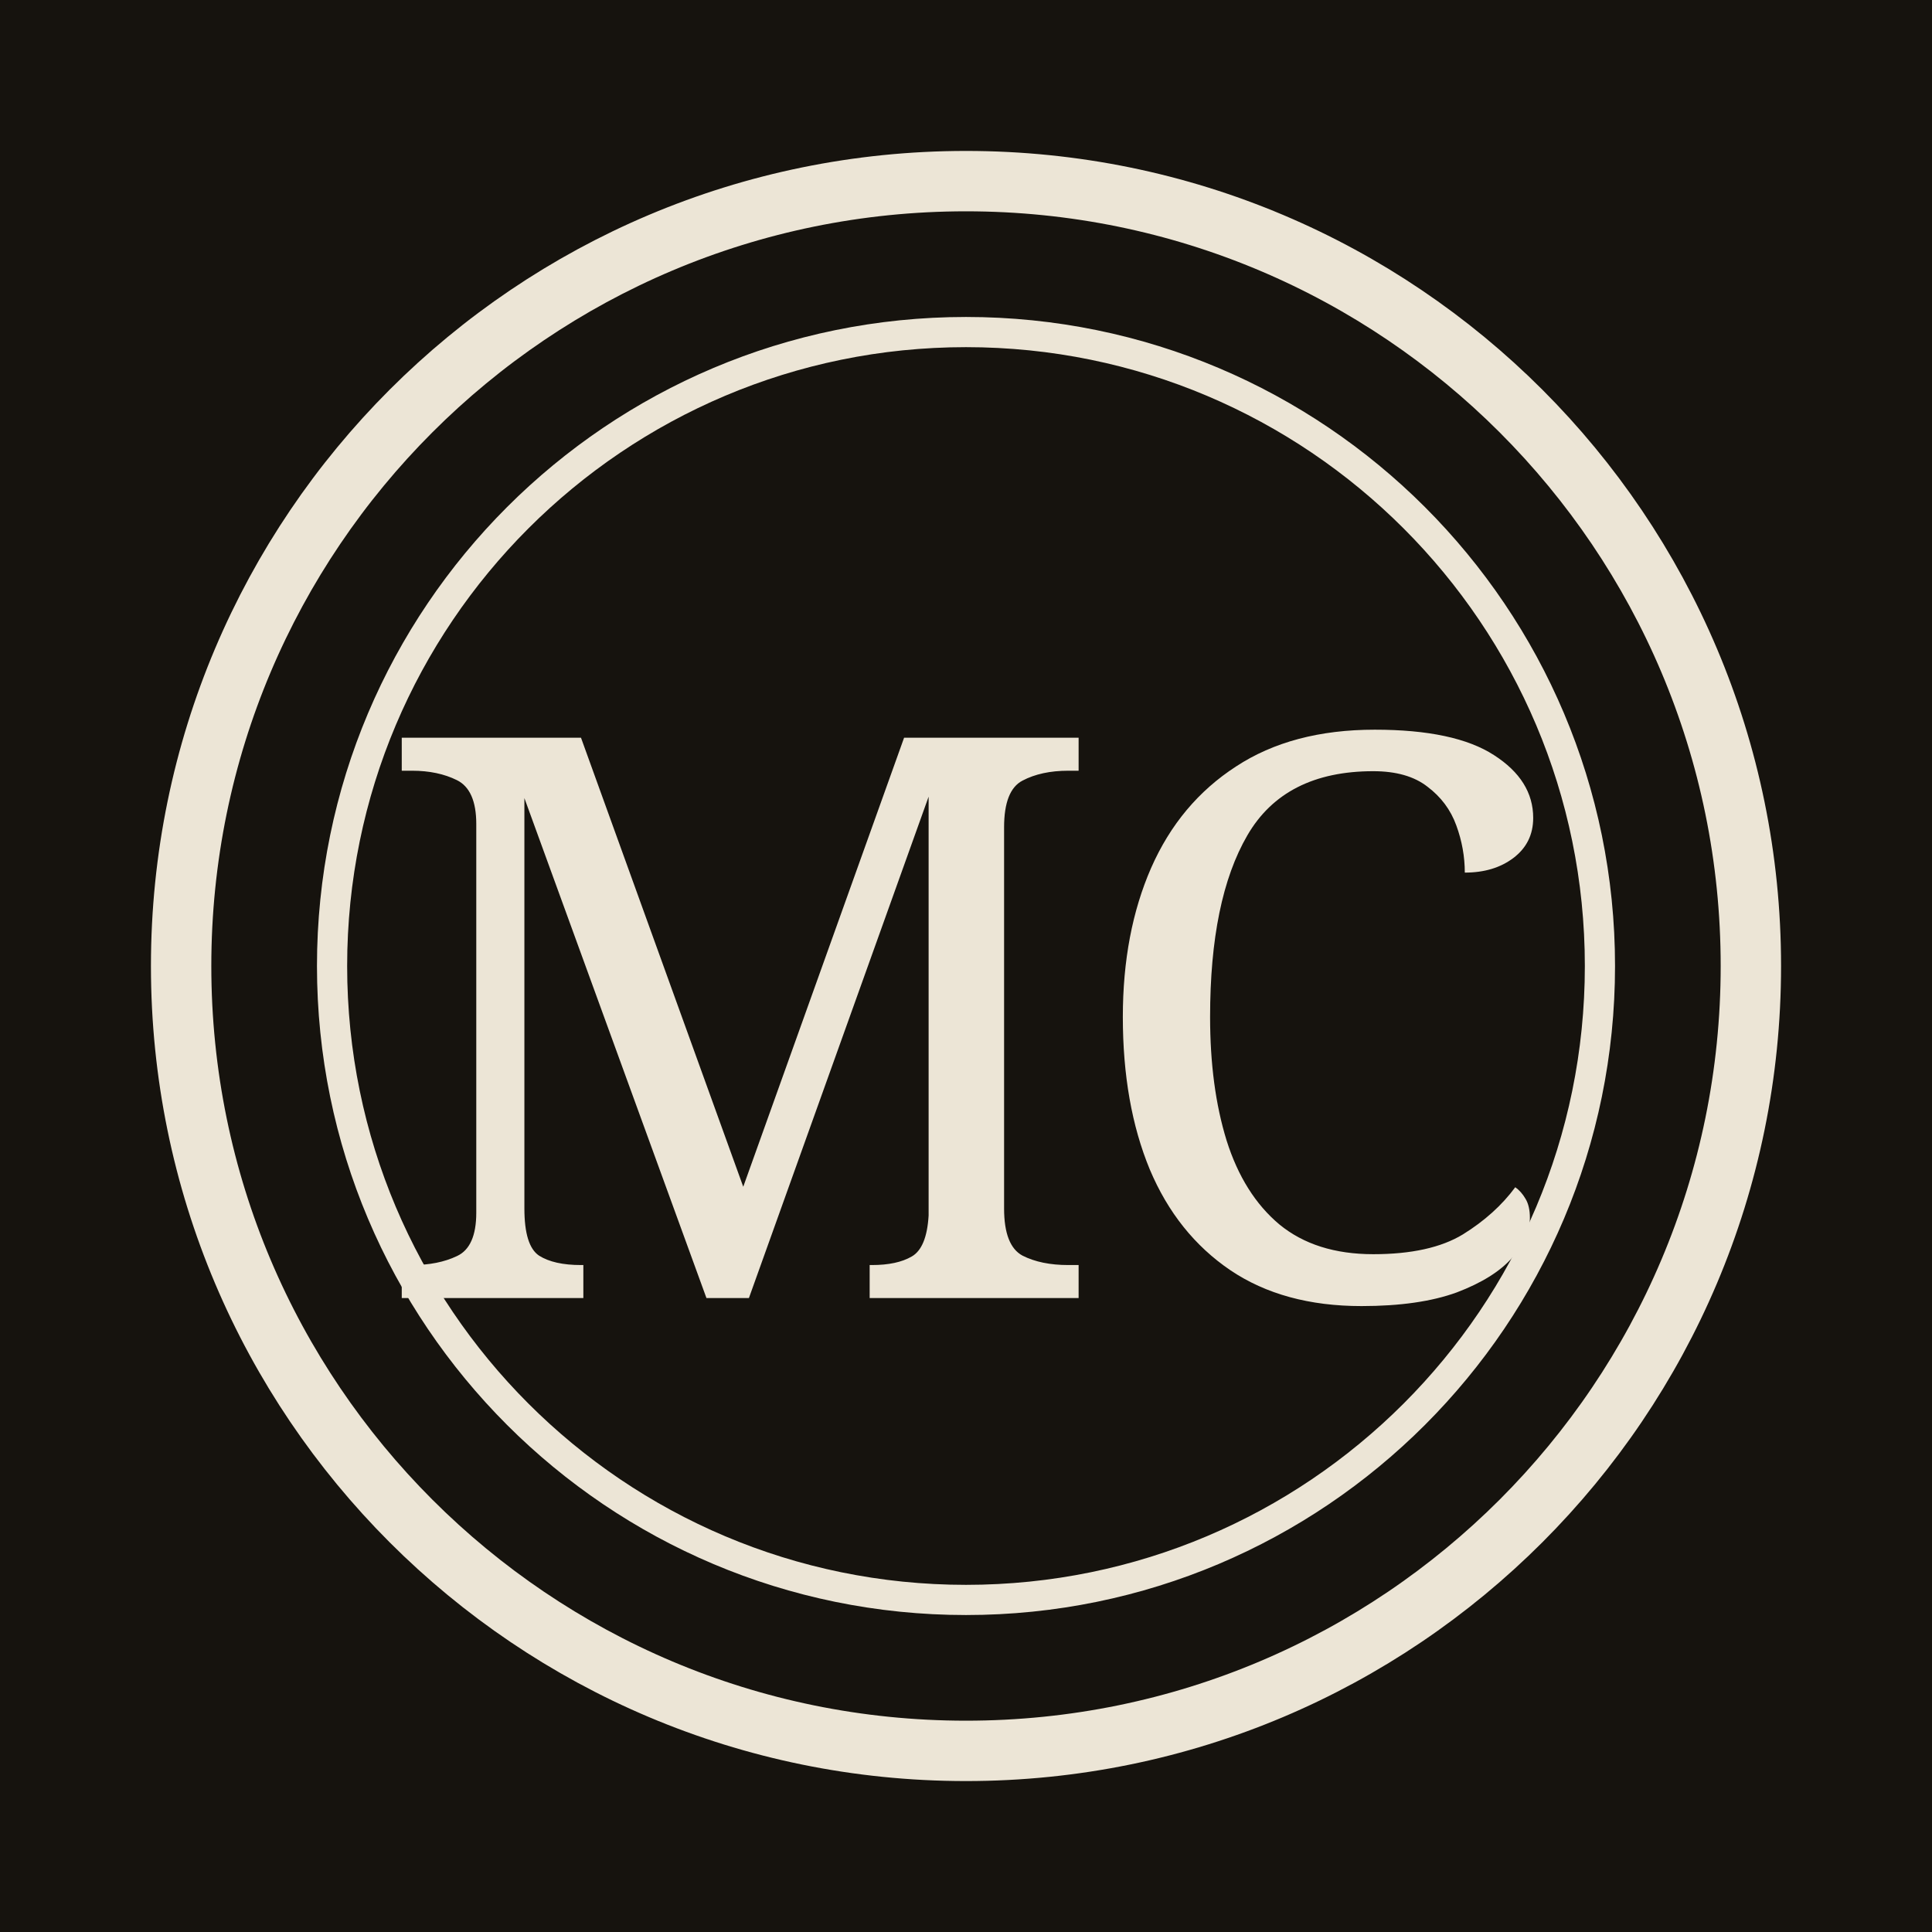
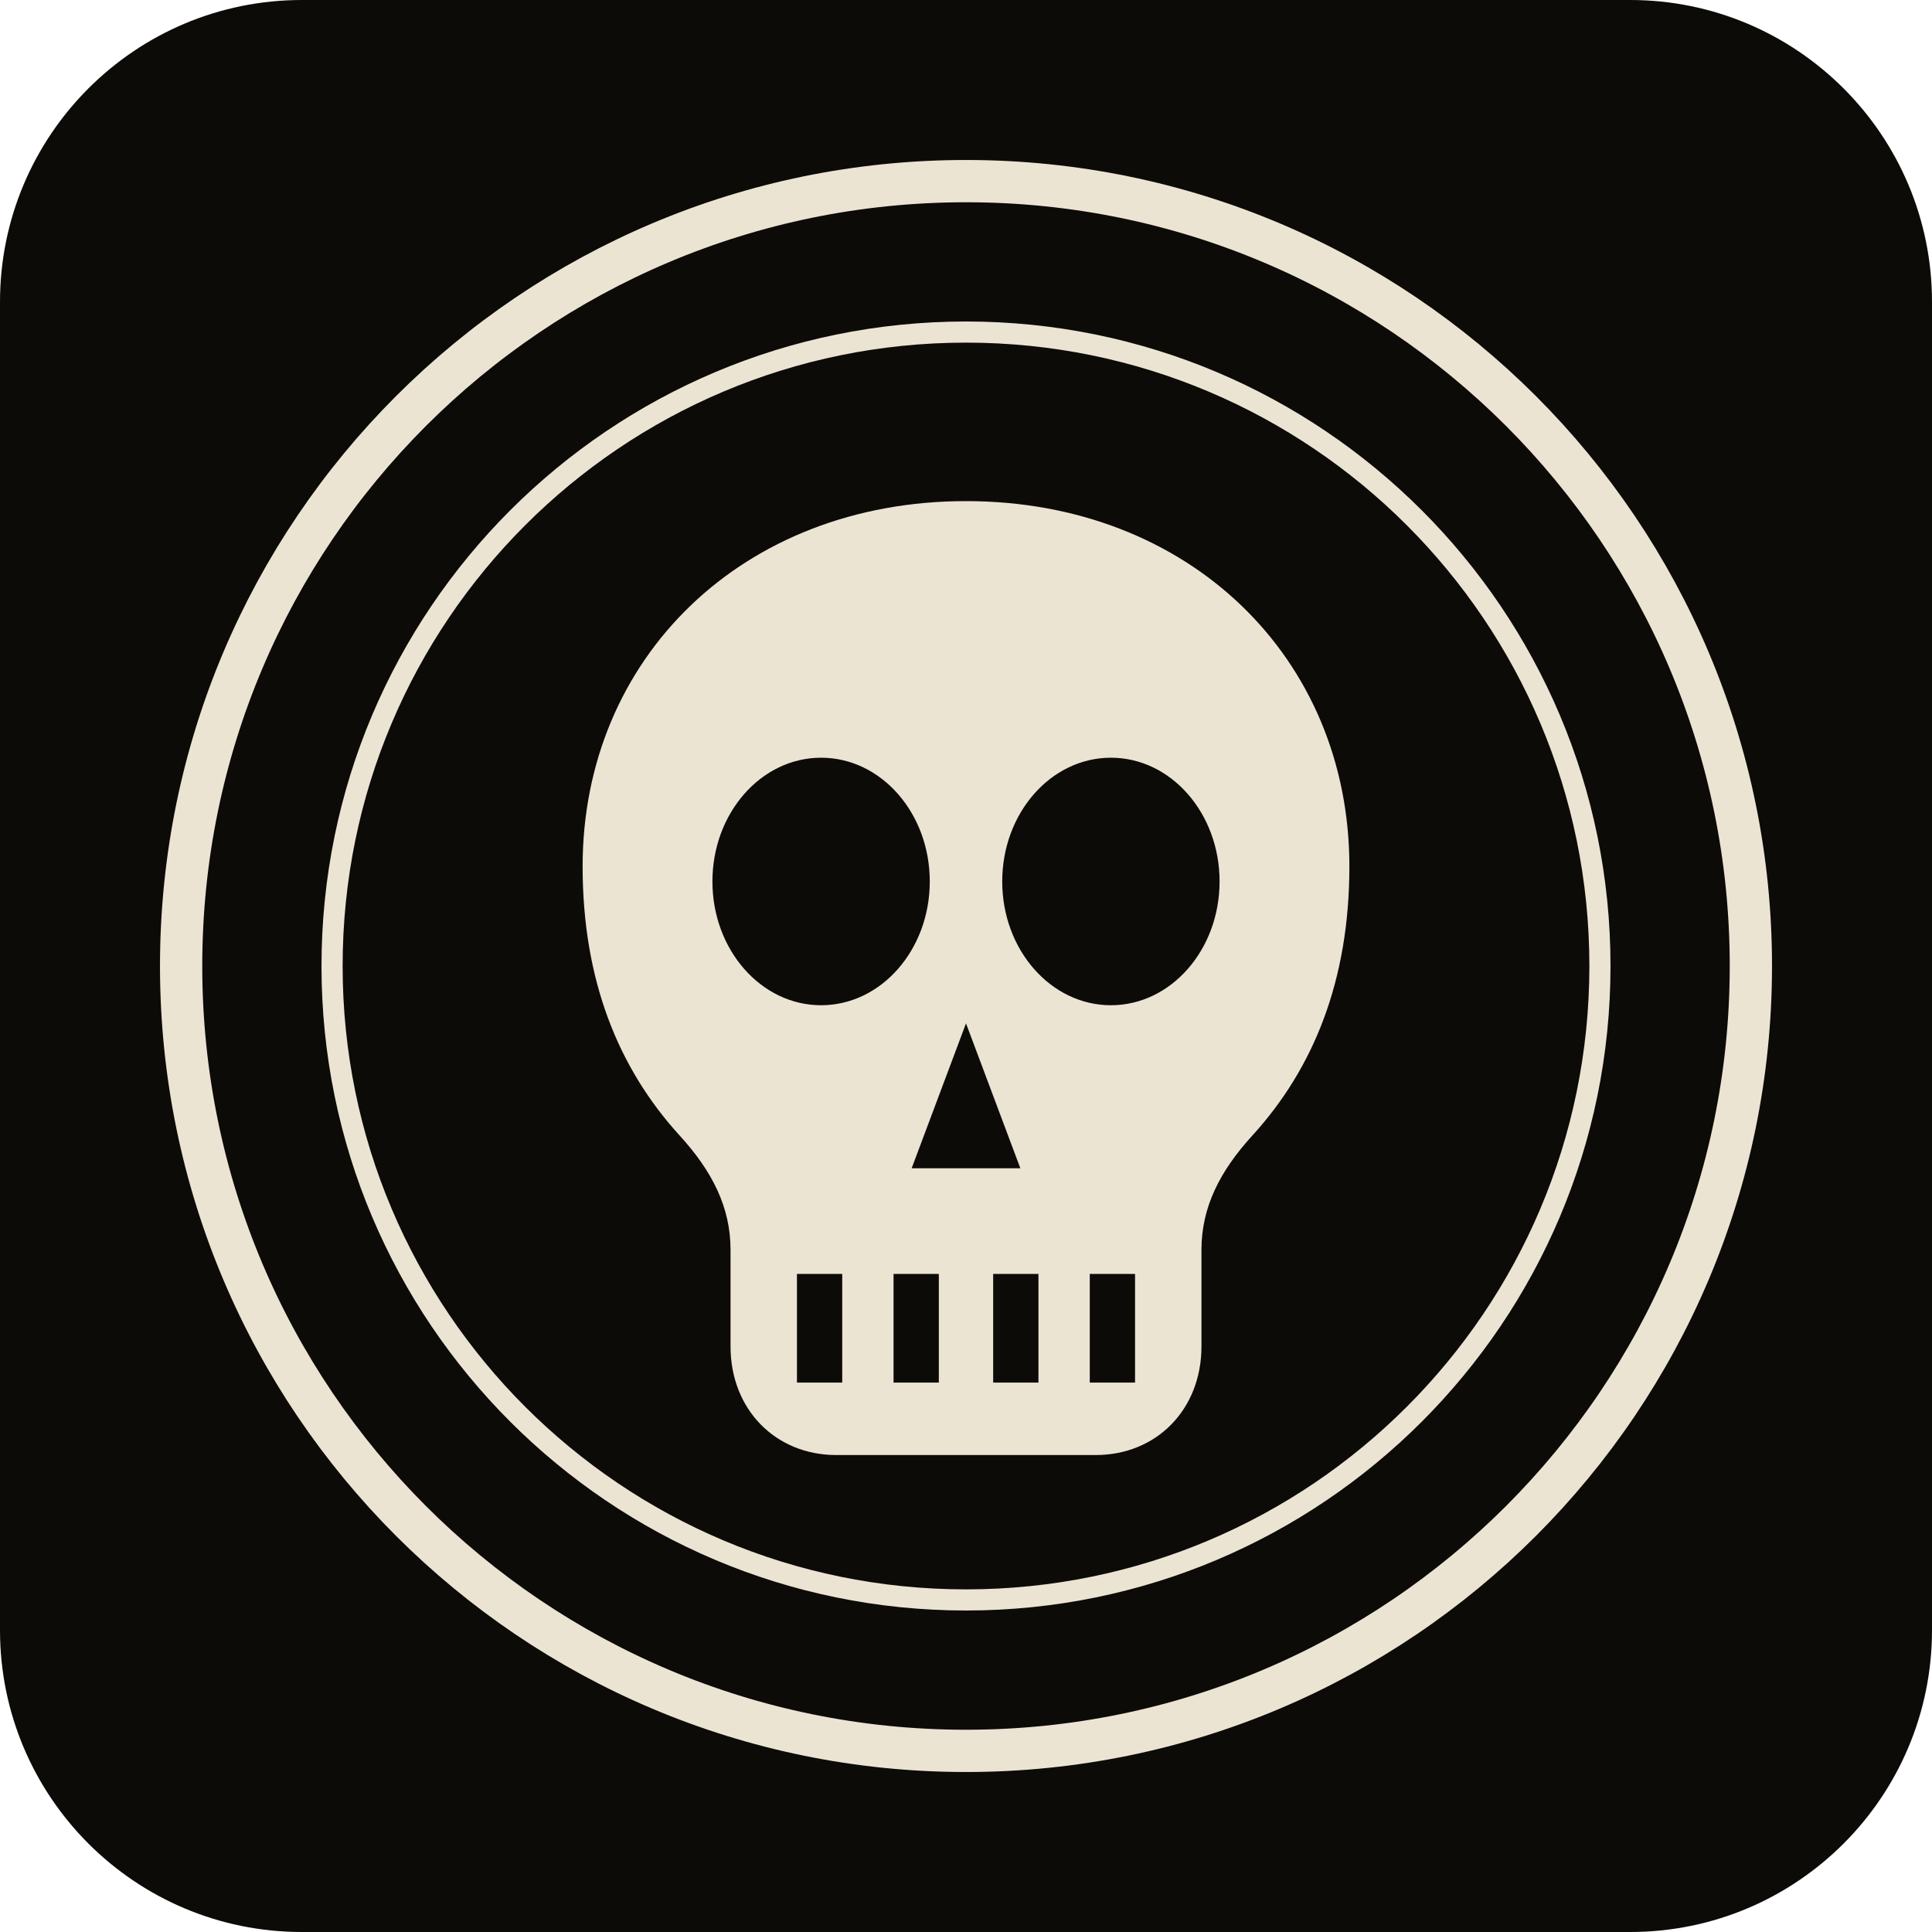
- <svg xmlns="http://www.w3.org/2000/svg" viewBox="0 0 64 64">
-   <rect width="64" height="64" fill="#16130e" />
-   <circle cx="32" cy="32" r="26" fill="none" stroke="#ece5d6" stroke-width="2" />
-   <circle cx="32" cy="32" r="21" fill="none" stroke="#ece5d6" stroke-width="1" />
-   <text x="32" y="43" font-family="Georgia, serif" font-size="26" fill="#ece5d6" text-anchor="middle" letter-spacing="-1">MC</text>
+ <svg xmlns="http://www.w3.org/2000/svg" viewBox="0 0 64 64" role="img" aria-label="Caveira do Casal na Estrada">
+   <rect width="64" height="64" rx="10" fill="#0d0b08" />
+   <g transform="translate(4 4)">
+     <circle cx="28" cy="28" r="26" fill="none" stroke="#ece4d3" stroke-width="1.4" />
+     <circle cx="28" cy="28" r="21" fill="none" stroke="#ece4d3" stroke-width="0.7" />
+     <path fill="#ece4d3" fill-rule="evenodd" d="M28 12.6C20.6 12.6 15.3 17.8 15.3 24.7C15.3 28.5 16.5 31.4 18.5 33.6C19.6 34.8 20.2 36 20.2 37.4L20.2 40.6C20.2 42.7 21.7 44.2 23.7 44.2L32.3 44.2C34.3 44.2 35.8 42.7 35.8 40.6L35.8 37.4C35.8 36 36.4 34.8 37.5 33.6C39.5 31.4 40.7 28.5 40.7 24.7C40.7 17.8 35.4 12.6 28 12.6Z          M19.6 25.2a3.6 4.1 0 1 0 7.2 0a3.6 4.1 0 1 0 -7.2 0Z          M29.2 25.2a3.6 4.1 0 1 0 7.2 0a3.6 4.1 0 1 0 -7.2 0Z          M28 29.9L26.2 34.7L29.8 34.7Z          M22.4 38.2h1.5v3.6h-1.5Z          M25.6 38.2h1.5v3.6h-1.5Z          M28.9 38.2h1.5v3.6h-1.5Z          M32.1 38.2h1.5v3.6h-1.5Z" />
+   </g>
</svg>
